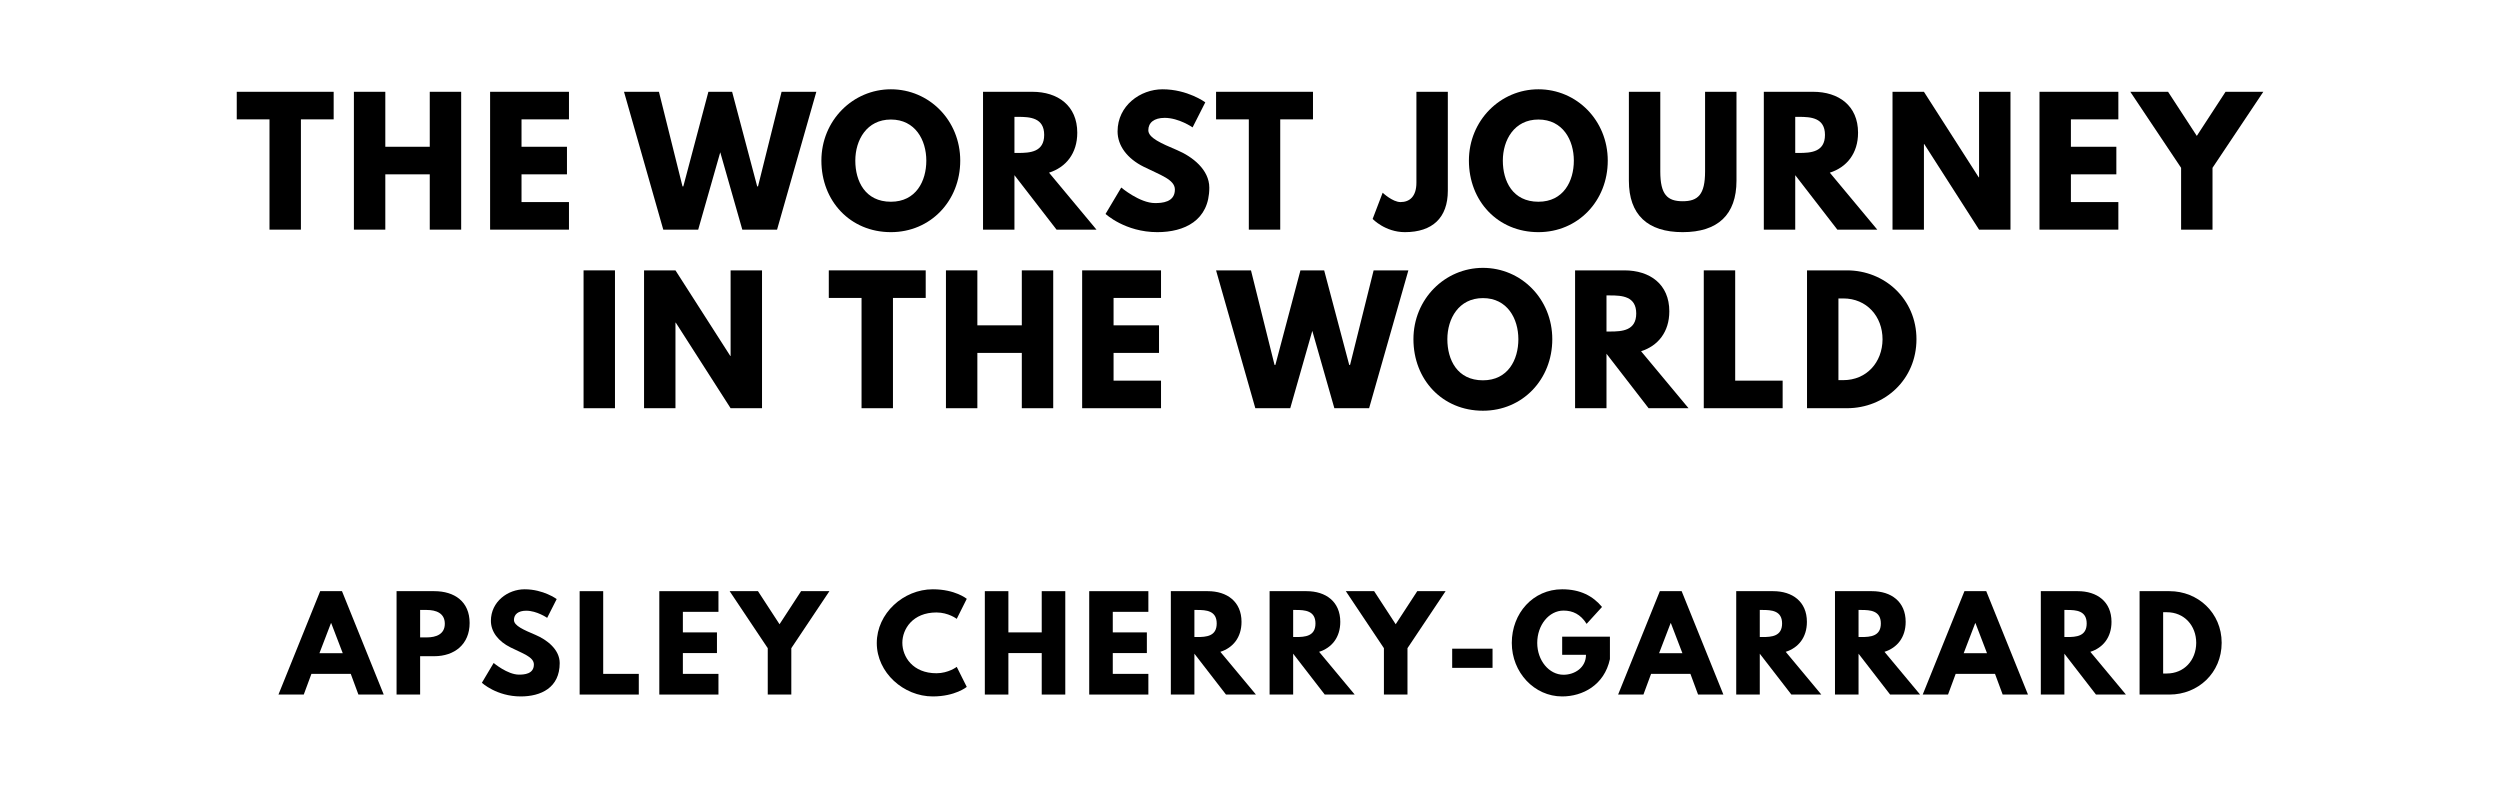
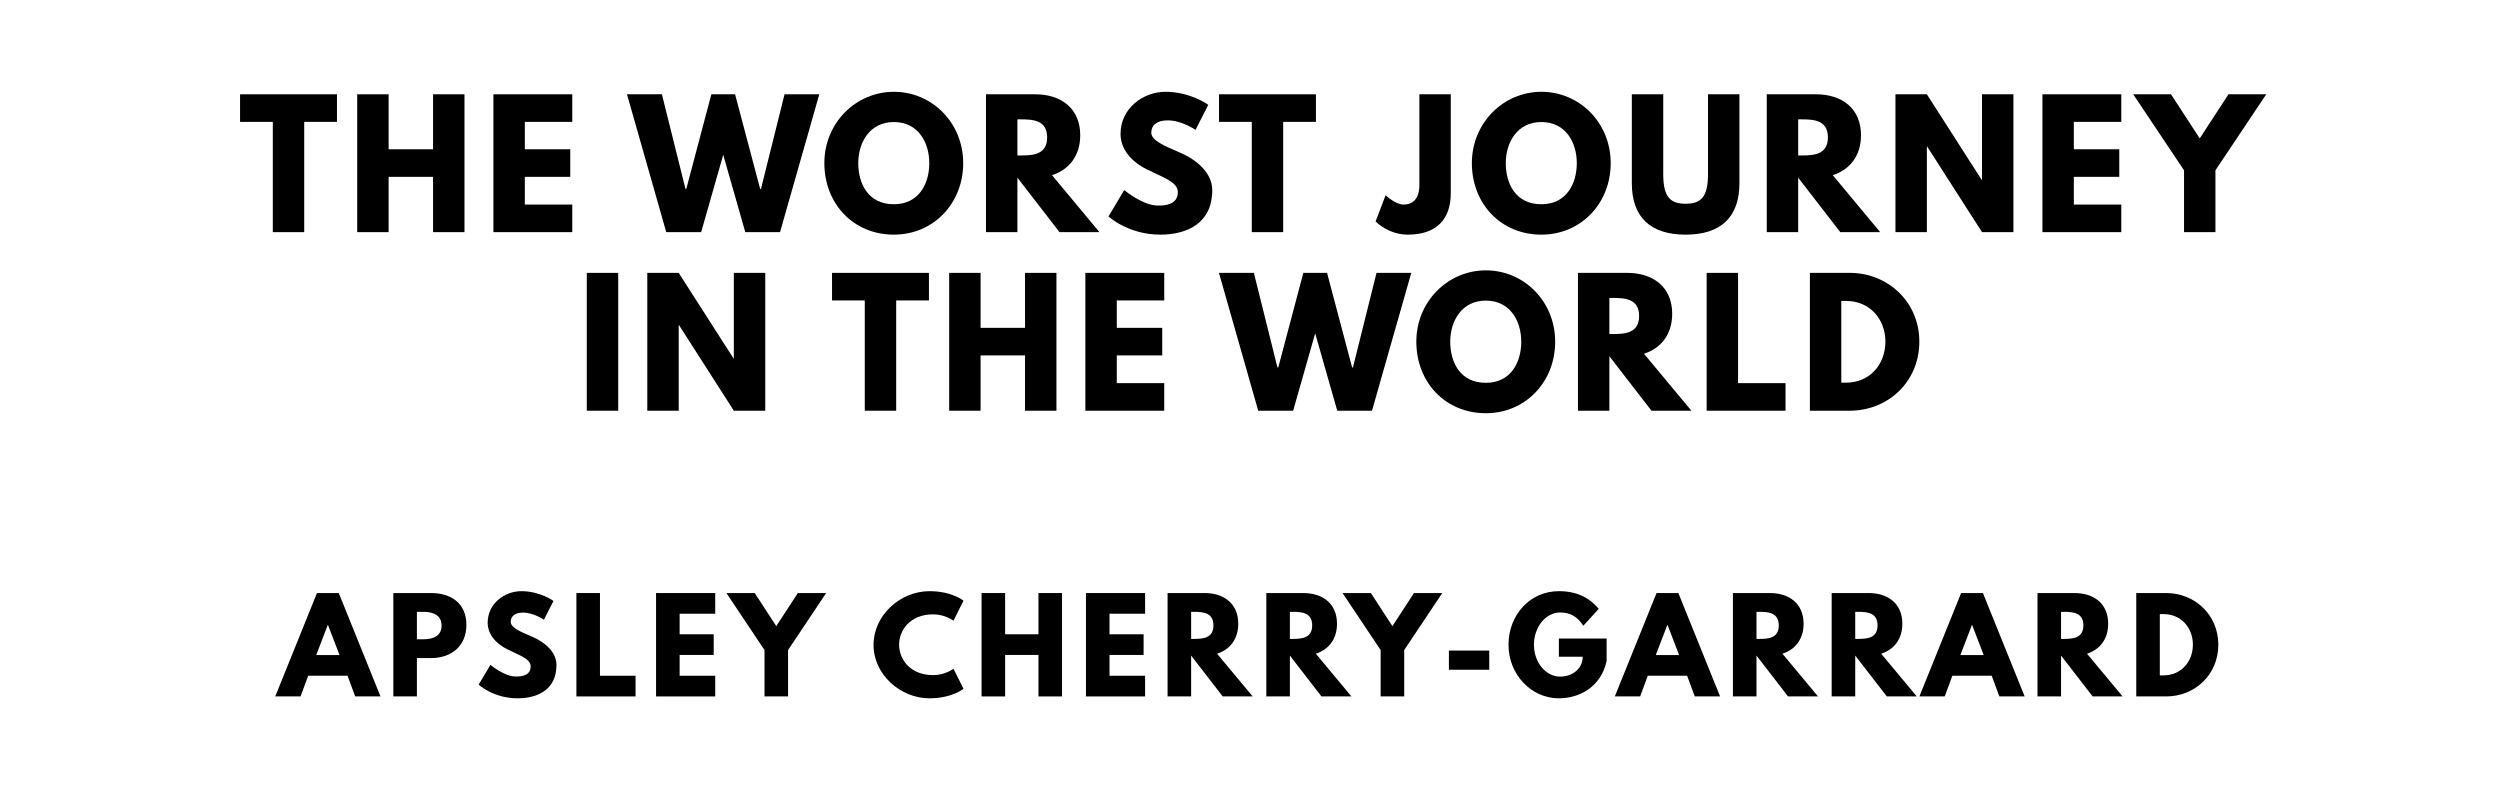
- <svg xmlns="http://www.w3.org/2000/svg" xmlns:ns1="https://standardebooks.org/vocab/1.0" version="1.1" viewBox="0 0 1400 440" ns1:generated-from="a55a1ba05943fca340ad33f33fc0d2816d6172ea">
-   <path d="M 132.579,66.844 150.918,66.844 150.918,128.6 168.509,128.6 168.509,66.844 186.849,66.844 186.849,51.405 132.579,51.405 132.579,66.844 Z" />
-   <path d="M 215.775,97.628 240.665,97.628 240.665,128.6 258.256,128.6 258.256,51.405 240.665,51.405 240.665,82.189 215.775,82.189 215.775,51.405 198.184,51.405 198.184,128.6 215.775,128.6 215.775,97.628 Z" />
-   <path d="M 318.623,51.405 274.458,51.405 274.458,128.6 318.623,128.6 318.623,113.161 292.049,113.161 292.049,97.628 317.5,97.628 317.5,82.189 292.049,82.189 292.049,66.844 318.623,66.844 318.623,51.405 Z" />
-   <path d="M 415.693,128.6 435.156,128.6 457.145,51.405 437.682,51.405 424.489,104.365 424.021,104.365 409.985,51.405 396.698,51.405 382.663,104.365 382.195,104.365 369.002,51.405 349.445,51.405 371.434,128.6 390.991,128.6 403.342,85.277 415.693,128.6 Z" />
-   <path d="M 459.978,89.956 C 459.978,112.506 476.072,130.004 498.903,130.004 521.079,130.004 537.734,112.506 537.734,89.956 537.734,67.405 520.33,50.001 498.903,50.001 477.663,50.001 459.978,67.405 459.978,89.956 Z M 478.972,89.956 C 478.972,78.446 485.335,66.937 498.903,66.937 512.564,66.937 518.74,78.446 518.74,89.956 518.74,101.465 512.938,112.974 498.903,112.974 484.493,112.974 478.972,101.465 478.972,89.956 Z" />
-   <path d="M 550.496,51.405 550.496,128.6 568.088,128.6 568.088,98.096 591.667,128.6 614.03,128.6 587.457,96.693 C 596.907,93.698 603.27,85.932 603.27,74.329 603.27,59.171 592.416,51.405 578.1,51.405 L 550.496,51.405 Z M 568.088,85.651 568.088,65.44 570.146,65.44 C 576.79,65.44 584.743,65.908 584.743,75.546 584.743,85.184 576.79,85.651 570.146,85.651 L 568.088,85.651 Z" />
-   <path d="M 651.012,50.001 C 638.568,50.001 625.842,59.171 625.842,73.581 625.842,81.628 631.269,88.833 640.533,93.418 649.702,98.003 657.937,100.529 657.937,106.143 657.937,113.348 650.638,113.722 646.802,113.722 638.193,113.722 627.901,105.02 627.901,105.02 L 619.105,119.804 C 619.105,119.804 630.053,130.004 648.112,130.004 663.176,130.004 677.212,123.547 677.212,105.114 677.212,95.008 667.761,87.71 659.153,84.061 650.357,80.318 643.059,77.23 643.059,72.926 643.059,68.715 646.24,66.002 652.229,66.002 660.182,66.002 667.855,71.335 667.855,71.335 L 674.966,57.3 C 674.966,57.3 665.048,50.001 651.012,50.001 Z" />
-   <path d="M 681,66.844 699.34,66.844 699.34,128.6 716.931,128.6 716.931,66.844 735.271,66.844 735.271,51.405 681,51.405 681,66.844 Z" />
-   <path d="M 810.783,51.405 793.192,51.405 793.192,102.307 C 793.192,110.073 789.355,113.161 784.302,113.161 779.811,113.161 774.29,107.921 774.29,107.921 L 768.676,122.612 C 768.676,122.612 775.694,130.004 786.735,130.004 802.174,130.004 810.783,121.957 810.783,106.798 L 810.783,51.405 Z" />
-   <path d="M 822.59,89.956 C 822.59,112.506 838.684,130.004 861.515,130.004 883.691,130.004 900.347,112.506 900.347,89.956 900.347,67.405 882.943,50.001 861.515,50.001 840.275,50.001 822.59,67.405 822.59,89.956 Z M 841.585,89.956 C 841.585,78.446 847.947,66.937 861.515,66.937 875.176,66.937 881.352,78.446 881.352,89.956 881.352,101.465 875.551,112.974 861.515,112.974 847.105,112.974 841.585,101.465 841.585,89.956 Z" />
-   <path d="M 972.432,51.405 954.841,51.405 954.841,96.038 C 954.841,108.95 950.911,112.693 942.302,112.693 933.694,112.693 929.764,108.95 929.764,96.038 L 929.764,51.405 912.173,51.405 912.173,101.184 C 912.173,120.272 922.653,130.004 942.302,130.004 961.952,130.004 972.432,120.272 972.432,101.184 L 972.432,51.405 Z" />
-   <path d="M 987.738,51.405 987.738,128.6 1005.329,128.6 1005.329,98.096 1028.909,128.6 1051.272,128.6 1024.698,96.693 C 1034.148,93.698 1040.511,85.932 1040.511,74.329 1040.511,59.171 1029.657,51.405 1015.341,51.405 L 987.738,51.405 Z M 1005.329,85.651 1005.329,65.44 1007.387,65.44 C 1014.031,65.44 1021.984,65.908 1021.984,75.546 1021.984,85.184 1014.031,85.651 1007.387,85.651 L 1005.329,85.651 Z" />
-   <path d="M 1077.4,80.692 1077.587,80.692 1108.278,128.6 1125.869,128.6 1125.869,51.405 1108.278,51.405 1108.278,99.313 1108.091,99.313 1077.4,51.405 1059.808,51.405 1059.808,128.6 1077.4,128.6 1077.4,80.692 Z" />
-   <path d="M 1186.278,51.405 1142.113,51.405 1142.113,128.6 1186.278,128.6 1186.278,113.161 1159.705,113.161 1159.705,97.628 1185.156,97.628 1185.156,82.189 1159.705,82.189 1159.705,66.844 1186.278,66.844 1186.278,51.405 Z" />
-   <path d="M 1192.97,51.405 1221.415,93.979 1221.415,128.6 1239.006,128.6 1239.006,93.979 1267.452,51.405 1246.305,51.405 1230.211,76.107 1214.117,51.405 1192.97,51.405 Z" />
-   <path d="M 344.385,151.405 326.794,151.405 326.794,228.6 344.385,228.6 344.385,151.405 Z" />
-   <path d="M 378.26,180.692 378.448,180.692 409.139,228.6 426.73,228.6 426.73,151.405 409.139,151.405 409.139,199.313 408.951,199.313 378.26,151.405 360.669,151.405 360.669,228.6 378.26,228.6 378.26,180.692 Z" />
-   <path d="M 464.125,166.844 482.465,166.844 482.465,228.6 500.056,228.6 500.056,166.844 518.396,166.844 518.396,151.405 464.125,151.405 464.125,166.844 Z" />
-   <path d="M 547.322,197.628 572.212,197.628 572.212,228.6 589.803,228.6 589.803,151.405 572.212,151.405 572.212,182.189 547.322,182.189 547.322,151.405 529.731,151.405 529.731,228.6 547.322,228.6 547.322,197.628 Z" />
-   <path d="M 650.17,151.405 606.005,151.405 606.005,228.6 650.17,228.6 650.17,213.161 623.596,213.161 623.596,197.628 649.047,197.628 649.047,182.189 623.596,182.189 623.596,166.844 650.17,166.844 650.17,151.405 Z" />
-   <path d="M 747.24,228.6 766.702,228.6 788.691,151.405 769.229,151.405 756.035,204.365 755.567,204.365 741.532,151.405 728.245,151.405 714.21,204.365 713.742,204.365 700.548,151.405 680.992,151.405 702.981,228.6 722.537,228.6 734.888,185.277 747.24,228.6 Z" />
-   <path d="M 791.524,189.956 C 791.524,212.506 807.619,230.004 830.45,230.004 852.626,230.004 869.281,212.506 869.281,189.956 869.281,167.405 851.877,150.001 830.45,150.001 809.209,150.001 791.524,167.405 791.524,189.956 Z M 810.519,189.956 C 810.519,178.446 816.882,166.937 830.45,166.937 844.111,166.937 850.286,178.446 850.286,189.956 850.286,201.465 844.485,212.974 830.45,212.974 816.04,212.974 810.519,201.465 810.519,189.956 Z" />
-   <path d="M 882.043,151.405 882.043,228.6 899.634,228.6 899.634,198.096 923.214,228.6 945.577,228.6 919.003,196.693 C 928.454,193.698 934.817,185.932 934.817,174.329 934.817,159.171 923.962,151.405 909.646,151.405 L 882.043,151.405 Z M 899.634,185.651 899.634,165.44 901.693,165.44 C 908.336,165.44 916.29,165.908 916.29,175.546 916.29,185.184 908.336,185.651 901.693,185.651 L 899.634,185.651 Z" />
-   <path d="M 971.705,151.405 954.114,151.405 954.114,228.6 998.279,228.6 998.279,213.161 971.705,213.161 971.705,151.405 Z" />
-   <path d="M 1011.93,151.405 1011.93,228.6 1034.293,228.6 C 1055.533,228.6 1073.218,212.506 1073.218,189.956 1073.218,167.499 1055.44,151.405 1034.293,151.405 L 1011.93,151.405 Z M 1029.521,212.88 1029.521,167.125 1032.234,167.125 C 1045.334,167.125 1054.223,177.137 1054.223,190.049 1054.13,202.962 1045.241,212.88 1032.234,212.88 L 1029.521,212.88 Z" />
-   <path d="M 191.516,331.052 179.305,331.052 155.935,388.95 170.111,388.95 174.392,377.37 196.429,377.37 200.71,388.95 214.886,388.95 191.516,331.052 Z M 191.937,365.791 178.884,365.791 185.34,348.947 185.481,348.947 191.937,365.791 Z" />
-   <path d="M 222.076,331.052 222.076,388.95 235.27,388.95 235.27,367.475 243.2,367.475 C 254.499,367.475 262.991,360.808 262.991,348.877 262.991,336.876 254.499,331.052 243.2,331.052 L 222.076,331.052 Z M 235.27,356.948 235.27,341.579 238.989,341.579 C 244.183,341.579 249.095,343.333 249.095,349.298 249.095,355.193 244.183,356.948 238.989,356.948 L 235.27,356.948 Z" />
-   <path d="M 293.781,329.999 C 284.447,329.999 274.903,336.876 274.903,347.684 274.903,353.72 278.973,359.124 285.921,362.562 292.798,366.001 298.974,367.896 298.974,372.107 298.974,377.511 293.5,377.791 290.623,377.791 284.166,377.791 276.447,371.265 276.447,371.265 L 269.85,382.353 C 269.85,382.353 278.061,390.003 291.605,390.003 302.904,390.003 313.431,385.16 313.431,371.335 313.431,363.755 306.343,358.281 299.887,355.544 293.29,352.737 287.816,350.421 287.816,347.193 287.816,344.035 290.202,342 294.693,342 300.659,342 306.413,346 306.413,346 L 311.747,335.473 C 311.747,335.473 304.308,329.999 293.781,329.999 Z" />
-   <path d="M 337.792,331.052 324.598,331.052 324.598,388.95 357.723,388.95 357.723,377.37 337.792,377.37 337.792,331.052 Z" />
-   <path d="M 402.337,331.052 369.212,331.052 369.212,388.95 402.337,388.95 402.337,377.37 382.406,377.37 382.406,365.72 401.495,365.72 401.495,354.141 382.406,354.141 382.406,342.631 402.337,342.631 402.337,331.052 Z" />
-   <path d="M 408.605,331.052 429.94,362.983 429.94,388.95 443.134,388.95 443.134,362.983 464.469,331.052 448.608,331.052 436.537,349.579 424.466,331.052 408.605,331.052 Z" />
-   <path d="M 524.403,377.019 C 511.139,377.019 505.314,367.756 505.314,359.966 505.314,352.246 511.139,342.982 524.403,342.982 531.14,342.982 535.772,346.561 535.772,346.561 L 541.386,335.332 C 541.386,335.332 534.93,329.999 522.368,329.999 505.946,329.999 490.997,343.473 490.997,360.106 490.997,376.669 506.016,390.003 522.368,390.003 534.93,390.003 541.386,384.669 541.386,384.669 L 535.772,373.44 C 535.772,373.44 531.14,377.019 524.403,377.019 Z" />
-   <path d="M 564.697,365.72 583.365,365.72 583.365,388.95 596.559,388.95 596.559,331.052 583.365,331.052 583.365,354.141 564.697,354.141 564.697,331.052 551.503,331.052 551.503,388.95 564.697,388.95 564.697,365.72 Z" />
-   <path d="M 643.085,331.052 609.96,331.052 609.96,388.95 643.085,388.95 643.085,377.37 623.154,377.37 623.154,365.72 642.243,365.72 642.243,354.141 623.154,354.141 623.154,342.631 643.085,342.631 643.085,331.052 Z" />
-   <path d="M 655.67,331.052 655.67,388.95 668.864,388.95 668.864,366.071 686.55,388.95 703.323,388.95 683.391,365.019 C 690.48,362.773 695.252,356.948 695.252,348.246 695.252,336.876 687.111,331.052 676.373,331.052 L 655.67,331.052 Z M 668.864,356.737 668.864,341.579 670.408,341.579 C 675.391,341.579 681.356,341.929 681.356,349.158 681.356,356.386 675.391,356.737 670.408,356.737 L 668.864,356.737 Z" />
-   <path d="M 710.975,331.052 710.975,388.95 724.169,388.95 724.169,366.071 741.854,388.95 758.627,388.95 738.696,365.019 C 745.784,362.773 750.557,356.948 750.557,348.246 750.557,336.876 742.416,331.052 731.678,331.052 L 710.975,331.052 Z M 724.169,356.737 724.169,341.579 725.713,341.579 C 730.696,341.579 736.661,341.929 736.661,349.158 736.661,356.386 730.696,356.737 725.713,356.737 L 724.169,356.737 Z" />
-   <path d="M 753.658,331.052 774.993,362.983 774.993,388.95 788.187,388.95 788.187,362.983 809.522,331.052 793.661,331.052 781.59,349.579 769.519,331.052 753.658,331.052 Z" />
-   <path d="M 813.223,363.264 813.223,374.002 835.821,374.002 835.821,363.264 813.223,363.264 Z" />
-   <path d="M 901.556,356.527 874.817,356.527 874.817,366.703 888.151,366.703 C 888.151,373.791 881.905,377.862 875.589,377.862 867.448,377.862 860.851,369.861 860.851,360.036 860.851,350 867.448,341.929 875.589,341.929 880.712,341.929 885.134,343.965 888.502,349.368 L 897.134,339.894 C 892.081,333.789 884.993,329.999 874.817,329.999 858.535,329.999 846.605,343.403 846.605,360.036 846.605,376.598 859.237,390.003 874.817,390.003 886.186,390.003 898.398,383.757 901.556,369.089 L 901.556,356.527 Z" />
-   <path d="M 941.725,331.052 929.513,331.052 906.143,388.95 920.32,388.95 924.601,377.37 946.637,377.37 950.918,388.95 965.095,388.95 941.725,331.052 Z M 942.146,365.791 929.092,365.791 935.549,348.947 935.689,348.947 942.146,365.791 Z" />
-   <path d="M 972.284,331.052 972.284,388.95 985.478,388.95 985.478,366.071 1003.164,388.95 1019.937,388.95 1000.005,365.019 C 1007.094,362.773 1011.866,356.948 1011.866,348.246 1011.866,336.876 1003.725,331.052 992.987,331.052 L 972.284,331.052 Z M 985.478,356.737 985.478,341.579 987.022,341.579 C 992.005,341.579 997.97,341.929 997.97,349.158 997.97,356.386 992.005,356.737 987.022,356.737 L 985.478,356.737 Z" />
-   <path d="M 1027.589,331.052 1027.589,388.95 1040.783,388.95 1040.783,366.071 1058.468,388.95 1075.241,388.95 1055.31,365.019 C 1062.398,362.773 1067.171,356.948 1067.171,348.246 1067.171,336.876 1059.03,331.052 1048.292,331.052 L 1027.589,331.052 Z M 1040.783,356.737 1040.783,341.579 1042.327,341.579 C 1047.31,341.579 1053.275,341.929 1053.275,349.158 1053.275,356.386 1047.31,356.737 1042.327,356.737 L 1040.783,356.737 Z" />
-   <path d="M 1112.299,331.052 1100.088,331.052 1076.718,388.95 1090.895,388.95 1095.175,377.37 1117.212,377.37 1121.493,388.95 1135.669,388.95 1112.299,331.052 Z M 1112.72,365.791 1099.667,365.791 1106.123,348.947 1106.264,348.947 1112.72,365.791 Z" />
-   <path d="M 1142.859,331.052 1142.859,388.95 1156.053,388.95 1156.053,366.071 1173.738,388.95 1190.511,388.95 1170.58,365.019 C 1177.668,362.773 1182.441,356.948 1182.441,348.246 1182.441,336.876 1174.3,331.052 1163.562,331.052 L 1142.859,331.052 Z M 1156.053,356.737 1156.053,341.579 1157.597,341.579 C 1162.58,341.579 1168.545,341.929 1168.545,349.158 1168.545,356.386 1162.58,356.737 1157.597,356.737 L 1156.053,356.737 Z" />
-   <path d="M 1198.164,331.052 1198.164,388.95 1214.937,388.95 C 1230.868,388.95 1244.132,376.879 1244.132,359.966 1244.132,343.122 1230.798,331.052 1214.937,331.052 L 1198.164,331.052 Z M 1211.358,377.16 1211.358,342.842 1213.393,342.842 C 1223.218,342.842 1229.885,350.351 1229.885,360.036 1229.815,369.721 1223.148,377.16 1213.393,377.16 L 1211.358,377.16 Z" />
+ <svg xmlns="http://www.w3.org/2000/svg" xmlns:ns1="https://standardebooks.org/vocab/1.0" version="1.1" viewBox="0 0 1400 440" ns1:generated-from="52775dda829cd92c216dc673039396631b4b9baa">
+   <path d="m 134.433,68.246 18.339,0 0,61.754 17.591,0 0,-61.754 18.339,0 0,-15.439 -54.269,0 0,15.439 z" />
+   <path d="m 217.627,99.029 24.889,0 0,30.971 17.591,0 0,-77.193 -17.591,0 0,30.784 -24.889,0 0,-30.784 -17.591,0 0,77.193 17.591,0 0,-30.971 z" />
+   <path d="m 320.472,52.807 -44.164,0 0,77.193 44.164,0 0,-15.439 -26.573,0 0,-15.532 25.45,0 0,-15.439 -25.45,0 0,-15.345 26.573,0 0,-15.439 z" />
+   <path d="m 417.357,130 19.462,0 21.988,-77.193 -19.462,0 -13.193,52.959 -0.468,0 -14.035,-52.959 -13.287,0 -14.035,52.959 -0.468,0 -13.193,-52.959 -19.556,0 L 373.099,130 392.655,130 405.006,86.678 417.357,130 Z" />
+   <path d="m 461.64,91.357 c 0,22.55 16.094,40.047 38.924,40.047 22.175,0 38.83,-17.497 38.83,-40.047 0,-22.55 -17.404,-39.953 -38.83,-39.953 -21.24,0 -38.924,17.404 -38.924,39.953 z m 18.994,0 c 0,-11.509 6.363,-23.018 19.93,-23.018 13.661,0 19.836,11.509 19.836,23.018 0,11.509 -5.801,23.018 -19.836,23.018 -14.409,0 -19.93,-11.509 -19.93,-23.018 z" />
+   <path d="m 552.156,52.807 0,77.193 17.591,0 0,-30.503 L 593.326,130 l 22.363,0 -26.573,-31.906 c 9.45,-2.994 15.813,-10.76 15.813,-22.363 0,-15.158 -10.854,-22.924 -25.17,-22.924 l -27.602,0 z m 17.591,34.246 0,-20.211 2.058,0 c 6.643,0 14.597,0.468 14.597,10.105 0,9.637 -7.953,10.105 -14.597,10.105 l -2.058,0 z" />
+   <path d="m 652.67,51.404 c -12.444,0 -25.17,9.17 -25.17,23.579 0,8.047 5.427,15.251 14.69,19.836 9.17,4.585 17.404,7.111 17.404,12.725 0,7.205 -7.298,7.579 -11.134,7.579 -8.608,0 -18.901,-8.702 -18.901,-8.702 l -8.795,14.784 c 0,0 10.947,10.199 29.006,10.199 15.064,0 29.099,-6.456 29.099,-24.889 0,-10.105 -9.45,-17.404 -18.058,-21.053 -8.795,-3.743 -16.094,-6.83 -16.094,-11.135 0,-4.211 3.181,-6.924 9.17,-6.924 7.953,0 15.626,5.333 15.626,5.333 l 7.111,-14.035 c 0,0 -9.918,-7.298 -23.953,-7.298 z" />
+   <path d="m 682.656,68.246 18.339,0 0,61.754 17.591,0 0,-61.754 18.339,0 0,-15.439 -54.269,0 0,15.439 z" />
+   <path d="m 812.436,52.807 -17.591,0 0,50.901 c 0,7.766 -3.836,10.854 -8.889,10.854 -4.491,0 -10.012,-5.24 -10.012,-5.24 l -5.614,14.69 c 0,0 7.018,7.392 18.058,7.392 15.439,0 24.047,-8.047 24.047,-23.205 l 0,-55.392 z" />
+   <path d="m 824.243,91.357 c 0,22.55 16.094,40.047 38.924,40.047 22.175,0 38.83,-17.497 38.83,-40.047 0,-22.55 -17.404,-39.953 -38.83,-39.953 -21.24,0 -38.924,17.404 -38.924,39.953 z m 18.994,0 c 0,-11.509 6.363,-23.018 19.93,-23.018 13.661,0 19.836,11.509 19.836,23.018 0,11.509 -5.801,23.018 -19.836,23.018 -14.409,0 -19.93,-11.509 -19.93,-23.018 z" />
+   <path d="m 974.08,52.807 -17.591,0 0,44.632 c 0,12.912 -3.93,16.655 -12.538,16.655 -8.608,0 -12.538,-3.743 -12.538,-16.655 l 0,-44.632 -17.591,0 0,49.778 c 0,19.088 10.48,28.819 30.129,28.819 19.649,0 30.129,-9.731 30.129,-28.819 l 0,-49.778 z" />
+   <path d="m 989.386,52.807 0,77.193 17.591,0 0,-30.503 23.579,30.503 22.363,0 -26.573,-31.906 c 9.45,-2.994 15.813,-10.76 15.813,-22.363 0,-15.158 -10.854,-22.924 -25.17,-22.924 l -27.602,0 z m 17.591,34.246 0,-20.211 2.058,0 c 6.643,0 14.597,0.468 14.597,10.105 0,9.637 -7.953,10.105 -14.597,10.105 l -2.058,0 z" />
+   <path d="m 1079.045,82.094 0.187,0 30.69,47.906 17.591,0 0,-77.193 -17.591,0 0,47.906 -0.187,0 -30.69,-47.906 -17.591,0 0,77.193 17.591,0 0,-47.906 z" />
+   <path d="m 1187.921,52.807 -44.164,0 0,77.193 44.164,0 0,-15.439 -26.573,0 0,-15.532 25.45,0 0,-15.439 -25.45,0 0,-15.345 26.573,0 0,-15.439 z" />
+   <path d="m 1194.612,52.807 28.445,42.573 0,34.62 17.591,0 0,-34.62 28.445,-42.573 -21.146,0 -16.094,24.702 -16.094,-24.702 -21.146,0 z" />
+   <path d="m 346.198,152.807 -17.591,0 0,77.193 17.591,0 0,-77.193 z" />
+   <path d="m 380.072,182.094 0.187,0 30.69,47.906 17.591,0 0,-77.193 -17.591,0 0,47.906 -0.187,0 -30.69,-47.906 -17.591,0 0,77.193 17.591,0 0,-47.906 z" />
+   <path d="m 465.935,168.246 18.339,0 0,61.754 17.591,0 0,-61.754 18.339,0 0,-15.439 -54.269,0 0,15.439 z" />
+   <path d="m 549.129,199.029 24.889,0 0,30.971 17.591,0 0,-77.193 -17.591,0 0,30.784 -24.889,0 0,-30.784 -17.591,0 0,77.193 17.591,0 0,-30.971 z" />
+   <path d="m 651.974,152.807 -44.164,0 0,77.193 44.164,0 0,-15.439 -26.573,0 0,-15.532 25.45,0 0,-15.439 -25.45,0 0,-15.345 26.573,0 0,-15.439 z" />
+   <path d="m 748.859,230 19.462,0 21.988,-77.193 -19.462,0 -13.193,52.959 -0.468,0 -14.035,-52.959 -13.287,0 -14.035,52.959 -0.468,0 -13.193,-52.959 -19.556,0 L 704.602,230 724.157,230 736.508,186.678 748.859,230 Z" />
+   <path d="m 793.143,191.357 c 0,22.55 16.094,40.047 38.924,40.047 22.175,0 38.83,-17.497 38.83,-40.047 0,-22.55 -17.404,-39.953 -38.83,-39.953 -21.24,0 -38.924,17.404 -38.924,39.953 z m 18.994,0 c 0,-11.509 6.363,-23.018 19.93,-23.018 13.661,0 19.836,11.509 19.836,23.018 0,11.509 -5.801,23.018 -19.836,23.018 -14.409,0 -19.93,-11.509 -19.93,-23.018 z" />
+   <path d="m 883.659,152.807 0,77.193 17.591,0 0,-30.503 23.579,30.503 22.363,0 -26.573,-31.906 c 9.45,-2.994 15.813,-10.76 15.813,-22.363 0,-15.158 -10.854,-22.924 -25.17,-22.924 l -27.602,0 z m 17.591,34.246 0,-20.211 2.058,0 c 6.643,0 14.596,0.468 14.596,10.105 0,9.637 -7.953,10.105 -14.596,10.105 l -2.058,0 z" />
+   <path d="m 973.318,152.807 -17.591,0 0,77.193 44.164,0 0,-15.439 -26.573,0 0,-61.754 z" />
+   <path d="m 1013.542,152.807 0,77.193 22.363,0 c 21.24,0 38.924,-16.094 38.924,-38.643 0,-22.456 -17.778,-38.55 -38.924,-38.55 l -22.363,0 z m 17.591,61.474 0,-45.754 2.713,0 c 13.1,0 21.988,10.012 21.988,22.924 -0.094,12.912 -8.982,22.83 -21.988,22.83 l -2.713,0 z" />
+   <path d="m 189.713,332.105 -12.211,0 L 154.134,390 l 14.175,0 4.281,-11.579 22.035,0 4.281,11.579 14.175,0 -23.368,-57.895 z m 0.421,34.737 -13.053,0 6.456,-16.842 0.14,0 6.456,16.842 z" />
+   <path d="m 220.271,332.105 0,57.895 13.193,0 0,-21.474 7.93,0 c 11.298,0 19.789,-6.667 19.789,-18.596 0,-12 -8.491,-17.825 -19.789,-17.825 l -21.123,0 z M 233.464,358 l 0,-15.368 3.719,0 c 5.193,0 10.105,1.754 10.105,7.719 0,5.895 -4.912,7.649 -10.105,7.649 l -3.719,0 z" />
+   <path d="m 291.972,331.053 c -9.333,0 -18.877,6.877 -18.877,17.684 0,6.035 4.07,11.439 11.018,14.877 6.877,3.439 13.053,5.333 13.053,9.544 0,5.404 -5.474,5.684 -8.351,5.684 -6.456,0 -14.175,-6.526 -14.175,-6.526 l -6.596,11.088 c 0,0 8.211,7.649 21.754,7.649 11.298,0 21.825,-4.842 21.825,-18.667 0,-7.579 -7.088,-13.053 -13.544,-15.789 -6.596,-2.807 -12.07,-5.123 -12.07,-8.351 0,-3.158 2.386,-5.193 6.877,-5.193 5.965,0 11.719,4 11.719,4 l 5.333,-10.526 c 0,0 -7.439,-5.474 -17.965,-5.474 z" />
+   <path d="m 335.981,332.105 -13.193,0 0,57.895 33.123,0 0,-11.579 -19.93,0 0,-46.316 z" />
+   <path d="m 400.521,332.105 -33.123,0 0,57.895 33.123,0 0,-11.579 -19.93,0 0,-11.649 19.088,0 0,-11.579 -19.088,0 0,-11.509 19.93,0 0,-11.579 z" />
+   <path d="m 406.79,332.105 21.333,31.93 0,25.965 13.193,0 0,-25.965 21.333,-31.93 -15.86,0 -12.07,18.526 -12.07,-18.526 -15.86,0 z" />
+   <path d="m 522.581,378.07 c -13.263,0 -19.088,-9.263 -19.088,-17.053 0,-7.719 5.825,-16.982 19.088,-16.982 6.737,0 11.368,3.579 11.368,3.579 l 5.614,-11.228 c 0,0 -6.456,-5.333 -19.018,-5.333 -16.421,0 -31.368,13.474 -31.368,30.105 0,16.561 15.018,29.895 31.368,29.895 12.561,0 19.018,-5.333 19.018,-5.333 l -5.614,-11.228 c 0,0 -4.632,3.579 -11.368,3.579 z" />
+   <path d="m 562.872,366.772 18.667,0 0,23.228 13.193,0 0,-57.895 -13.193,0 0,23.088 -18.667,0 0,-23.088 -13.193,0 0,57.895 13.193,0 0,-23.228 z" />
+   <path d="m 641.256,332.105 -33.123,0 0,57.895 33.123,0 0,-11.579 -19.93,0 0,-11.649 19.088,0 0,-11.579 -19.088,0 0,-11.509 19.93,0 0,-11.579 z" />
+   <path d="m 653.84,332.105 0,57.895 13.193,0 0,-22.877 17.684,22.877 16.772,0 -19.93,-23.93 c 7.088,-2.246 11.86,-8.07 11.86,-16.772 0,-11.368 -8.14,-17.193 -18.877,-17.193 l -20.702,0 z m 13.193,25.684 0,-15.158 1.544,0 c 4.982,0 10.947,0.351 10.947,7.579 0,7.228 -5.965,7.579 -10.947,7.579 l -1.544,0 z" />
+   <path d="m 709.142,332.105 0,57.895 13.193,0 0,-22.877 17.684,22.877 16.772,0 -19.93,-23.93 c 7.088,-2.246 11.86,-8.07 11.86,-16.772 0,-11.368 -8.14,-17.193 -18.877,-17.193 l -20.702,0 z m 13.193,25.684 0,-15.158 1.544,0 c 4.982,0 10.947,0.351 10.947,7.579 0,7.228 -5.965,7.579 -10.947,7.579 l -1.544,0 z" />
+   <path d="m 751.823,332.105 21.333,31.93 0,25.965 13.193,0 0,-25.965 21.333,-31.93 -15.86,0 -12.07,18.526 -12.07,-18.526 -15.86,0 z" />
+   <path d="m 811.384,364.316 0,10.737 22.596,0 0,-10.737 -22.596,0 z" />
+   <path d="m 899.711,357.579 -26.737,0 0,10.175 13.333,0 c 0,7.088 -6.246,11.158 -12.561,11.158 -8.14,0 -14.737,-8 -14.737,-17.825 0,-10.035 6.596,-18.105 14.737,-18.105 5.123,0 9.544,2.035 12.912,7.439 l 8.632,-9.474 c -5.053,-6.105 -12.14,-9.895 -22.316,-9.895 -16.281,0 -28.211,13.404 -28.211,30.035 0,16.561 12.632,29.965 28.211,29.965 11.368,0 23.579,-6.246 26.737,-20.912 l 0,-12.561 z" />
+   <path d="m 939.878,332.105 -12.211,0 L 904.299,390 l 14.175,0 4.281,-11.579 22.035,0 4.281,11.579 14.175,0 -23.368,-57.895 z m 0.421,34.737 -13.053,0 6.456,-16.842 0.14,0 6.456,16.842 z" />
+   <path d="m 970.436,332.105 0,57.895 13.193,0 0,-22.877 17.684,22.877 16.772,0 -19.93,-23.93 c 7.088,-2.246 11.86,-8.07 11.86,-16.772 0,-11.368 -8.14,-17.193 -18.877,-17.193 l -20.702,0 z m 13.193,25.684 0,-15.158 1.544,0 c 4.982,0 10.947,0.351 10.947,7.579 0,7.228 -5.965,7.579 -10.947,7.579 l -1.544,0 z" />
+   <path d="m 1025.737,332.105 0,57.895 13.193,0 0,-22.877 17.684,22.877 16.772,0 -19.93,-23.93 c 7.088,-2.246 11.86,-8.07 11.86,-16.772 0,-11.368 -8.14,-17.193 -18.877,-17.193 l -20.702,0 z m 13.193,25.684 0,-15.158 1.544,0 c 4.982,0 10.947,0.351 10.947,7.579 0,7.228 -5.965,7.579 -10.947,7.579 l -1.544,0 z" />
+   <path d="m 1110.443,332.105 -12.211,0 -23.368,57.895 14.175,0 4.281,-11.579 22.035,0 4.281,11.579 14.175,0 -23.368,-57.895 z m 0.421,34.737 -13.053,0 6.456,-16.842 0.14,0 6.456,16.842 z" />
+   <path d="m 1141.001,332.105 0,57.895 13.193,0 0,-22.877 17.684,22.877 16.772,0 -19.93,-23.93 c 7.088,-2.246 11.86,-8.07 11.86,-16.772 0,-11.368 -8.14,-17.193 -18.877,-17.193 l -20.702,0 z m 13.193,25.684 0,-15.158 1.544,0 c 4.982,0 10.947,0.351 10.947,7.579 0,7.228 -5.965,7.579 -10.947,7.579 l -1.544,0 z" />
+   <path d="m 1196.302,332.105 0,57.895 16.772,0 c 15.93,0 29.193,-12.07 29.193,-28.982 0,-16.842 -13.333,-28.912 -29.193,-28.912 l -16.772,0 z m 13.193,46.105 0,-34.316 2.035,0 c 9.825,0 16.491,7.509 16.491,17.193 -0.07,9.684 -6.737,17.123 -16.491,17.123 l -2.035,0 z" />
</svg>
